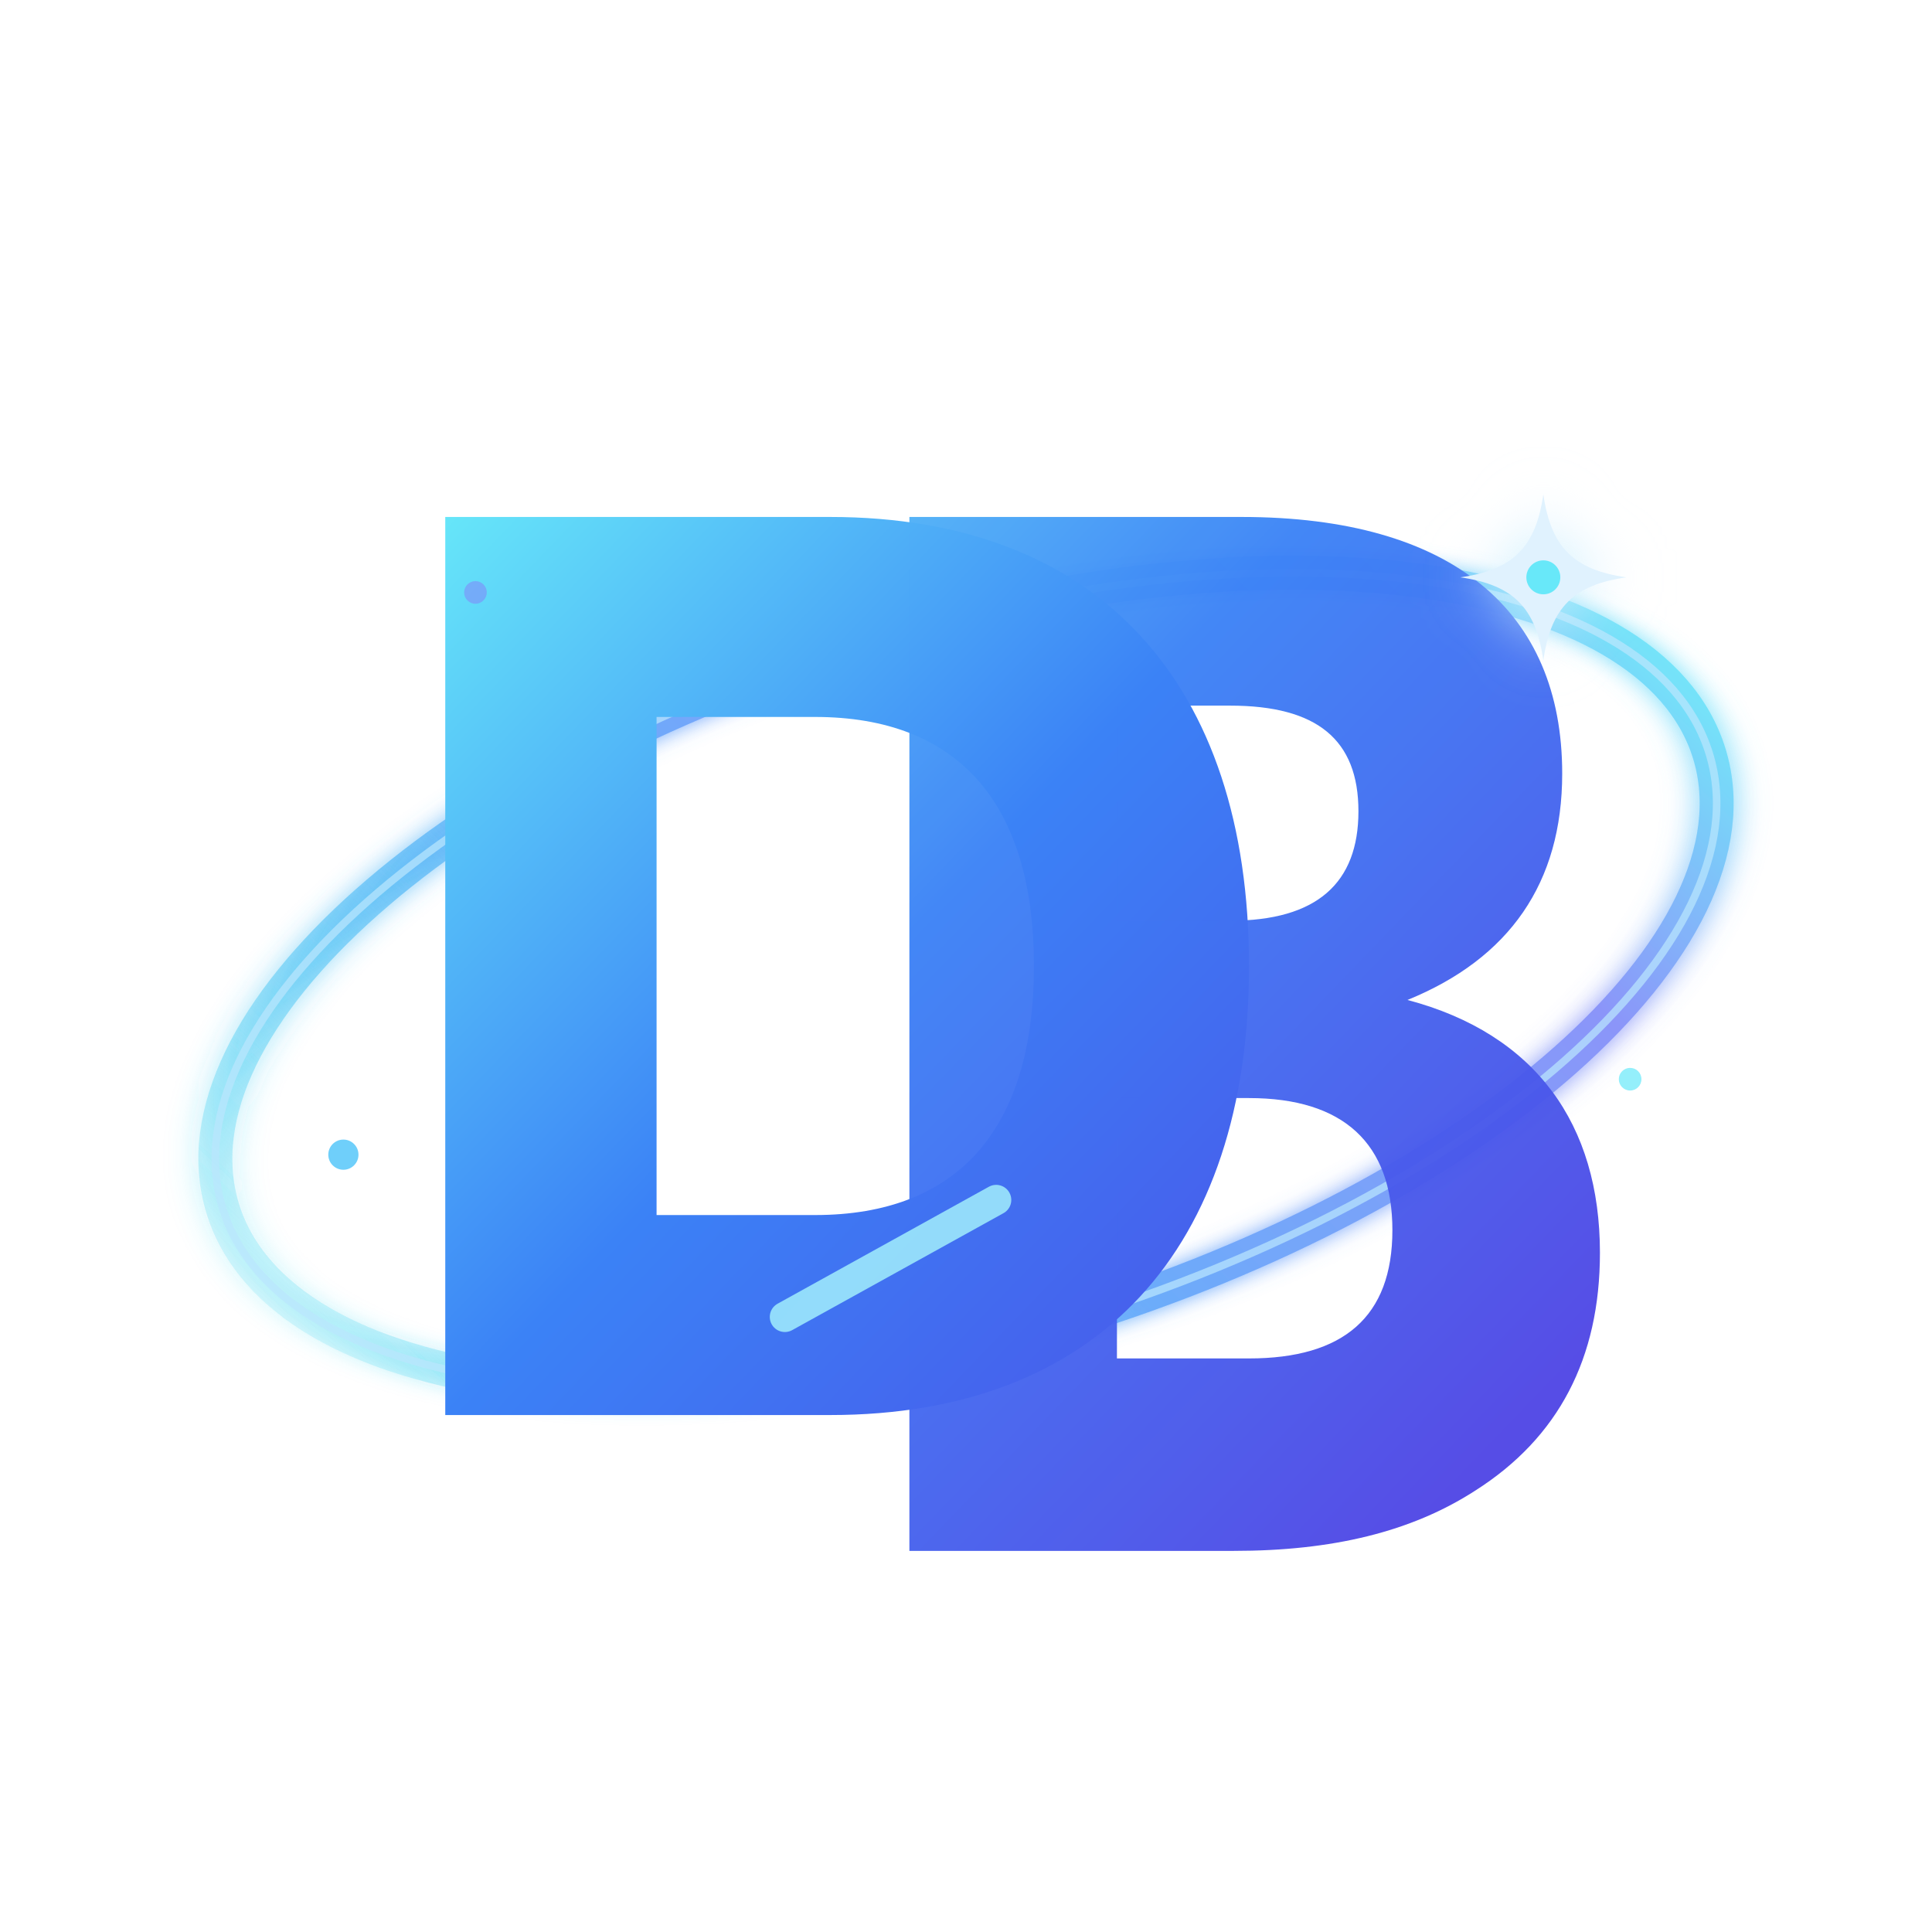
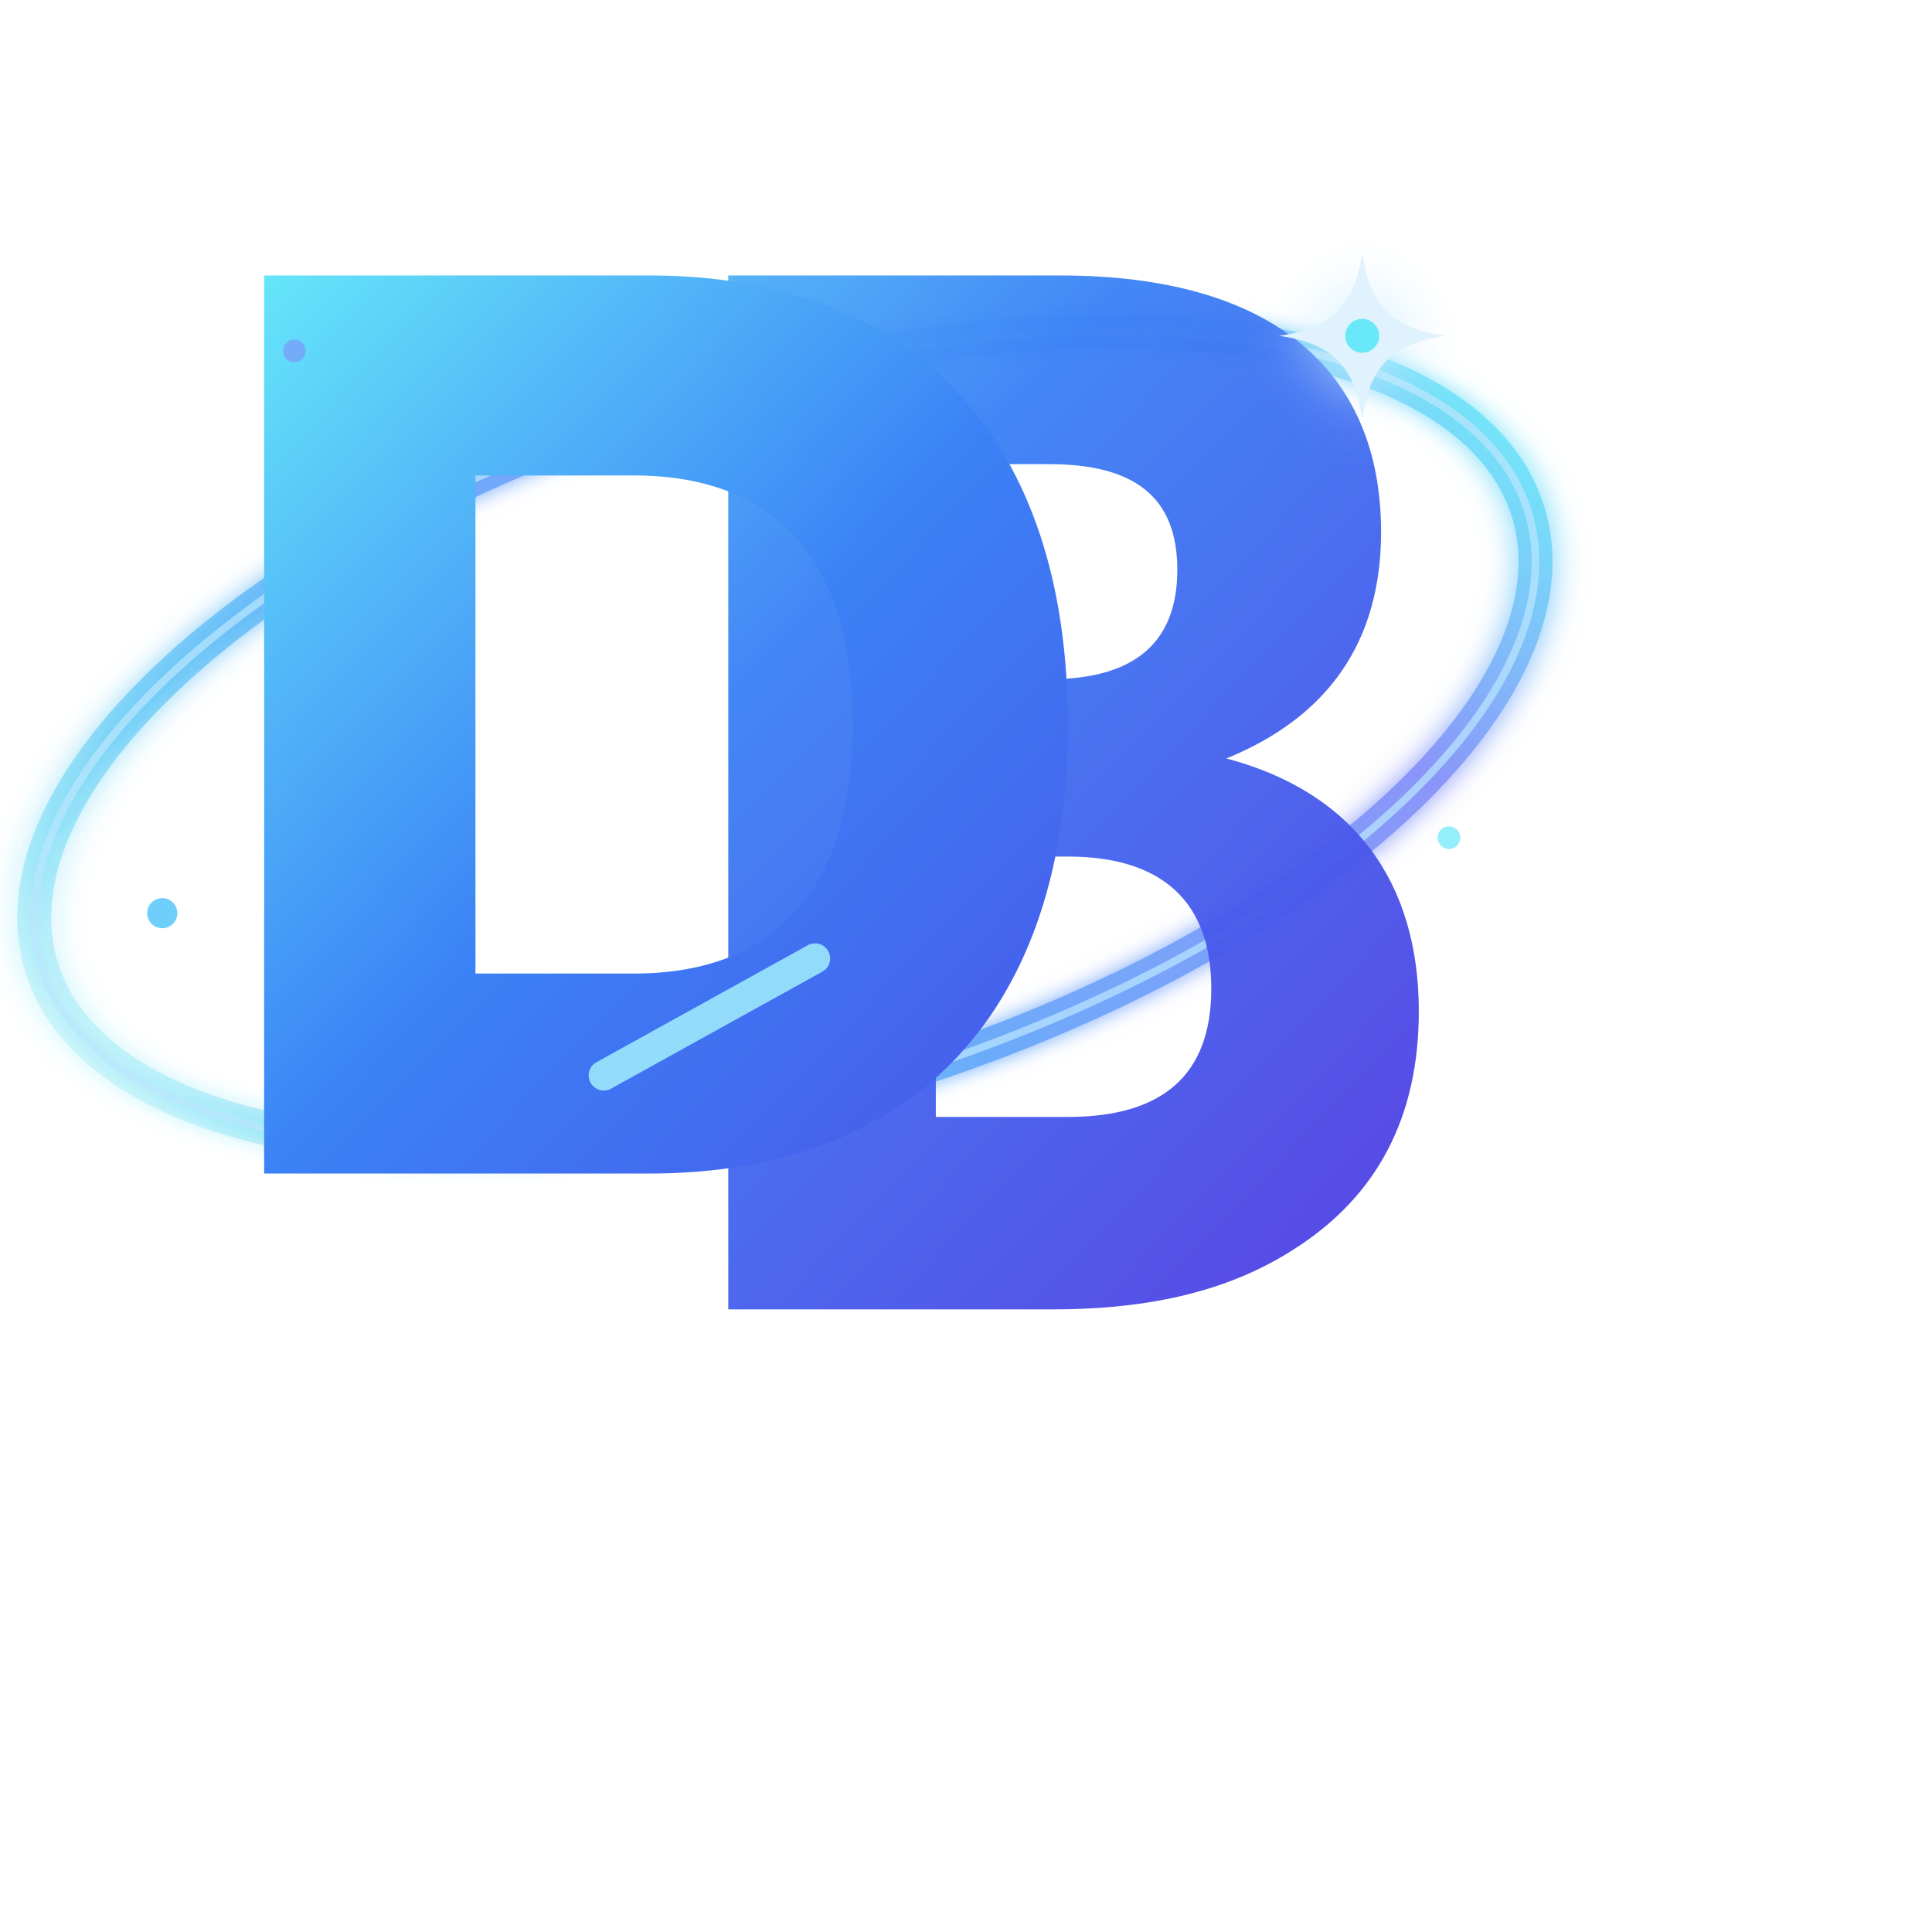
- <svg xmlns="http://www.w3.org/2000/svg" viewBox="0 0 512 512" fill="none">
+ <svg xmlns="http://www.w3.org/2000/svg" viewBox="48 64 512 512" fill="none">
  <defs>
    <linearGradient id="dbGrad" x1="120" y1="130" x2="390" y2="390" gradientUnits="userSpaceOnUse">
      <stop stop-color="#67E8F9" />
      <stop offset="0.45" stop-color="#3B82F6" />
      <stop offset="1" stop-color="#4F46E5" />
    </linearGradient>
    <linearGradient id="orbitGrad" x1="88" y1="350" x2="424" y2="160" gradientUnits="userSpaceOnUse">
      <stop stop-color="#22D3EE" stop-opacity="0.18" />
      <stop offset="0.42" stop-color="#60A5FA" />
      <stop offset="0.78" stop-color="#818CF8" />
      <stop offset="1" stop-color="#67E8F9" />
    </linearGradient>
    <filter id="glow" x="-35%" y="-35%" width="170%" height="170%">
      <feGaussianBlur stdDeviation="8" result="blur" />
      <feMerge>
        <feMergeNode in="blur" />
        <feMergeNode in="SourceGraphic" />
      </feMerge>
    </filter>
    <filter id="softGlow" x="-30%" y="-30%" width="160%" height="160%">
      <feGaussianBlur stdDeviation="3.5" result="blur" />
      <feMerge>
        <feMergeNode in="blur" />
        <feMergeNode in="SourceGraphic" />
      </feMerge>
    </filter>
  </defs>
  <ellipse cx="256" cy="260" rx="206" ry="94" transform="rotate(-17 256 260)" stroke="url(#orbitGrad)" stroke-width="9" stroke-linecap="round" opacity="0.92" filter="url(#softGlow)" />
  <ellipse cx="256" cy="260" rx="206" ry="94" transform="rotate(-17 256 260)" stroke="#BAE6FD" stroke-width="2" stroke-linecap="round" opacity="0.72" />
  <path fill-rule="evenodd" clip-rule="evenodd" d="M118 137H220C291 137 331 181 331 256C331 331 291 375 220 375H118V137ZM174 190V322H216C254 322 274 299 274 256C274 213 254 190 216 190H174Z" fill="url(#dbGrad)" />
  <path fill-rule="evenodd" clip-rule="evenodd" d="M241 137H329C385 137 414 162 414 205C414 234 400 254 373 265C407 274 424 298 424 332C424 360 413 381 391 395C374 406 353 411 327 411H241V137ZM296 187V244H326C349 244 360 234 360 215C360 196 349 187 326 187H296ZM296 291V360H331C356 360 369 349 369 326C369 303 356 291 331 291H296Z" fill="url(#dbGrad)" opacity="0.96" />
  <path d="M208 349L264 318" stroke="#A5F3FC" stroke-width="8" stroke-linecap="round" opacity="0.82" />
  <g transform="translate(409 153)" filter="url(#glow)">
    <path d="M0-22C2-8 8-2 22 0C8 2 2 8 0 22C-2 8-8 2-22 0C-8-2-2-8 0-22Z" fill="#E0F2FE" />
    <circle r="4.5" fill="#67E8F9" />
  </g>
  <circle cx="91" cy="306" r="4" fill="#38BDF8" opacity="0.72" />
  <circle cx="126" cy="157" r="3" fill="#818CF8" opacity="0.6" />
  <circle cx="432" cy="286" r="3" fill="#67E8F9" opacity="0.7" />
</svg>
